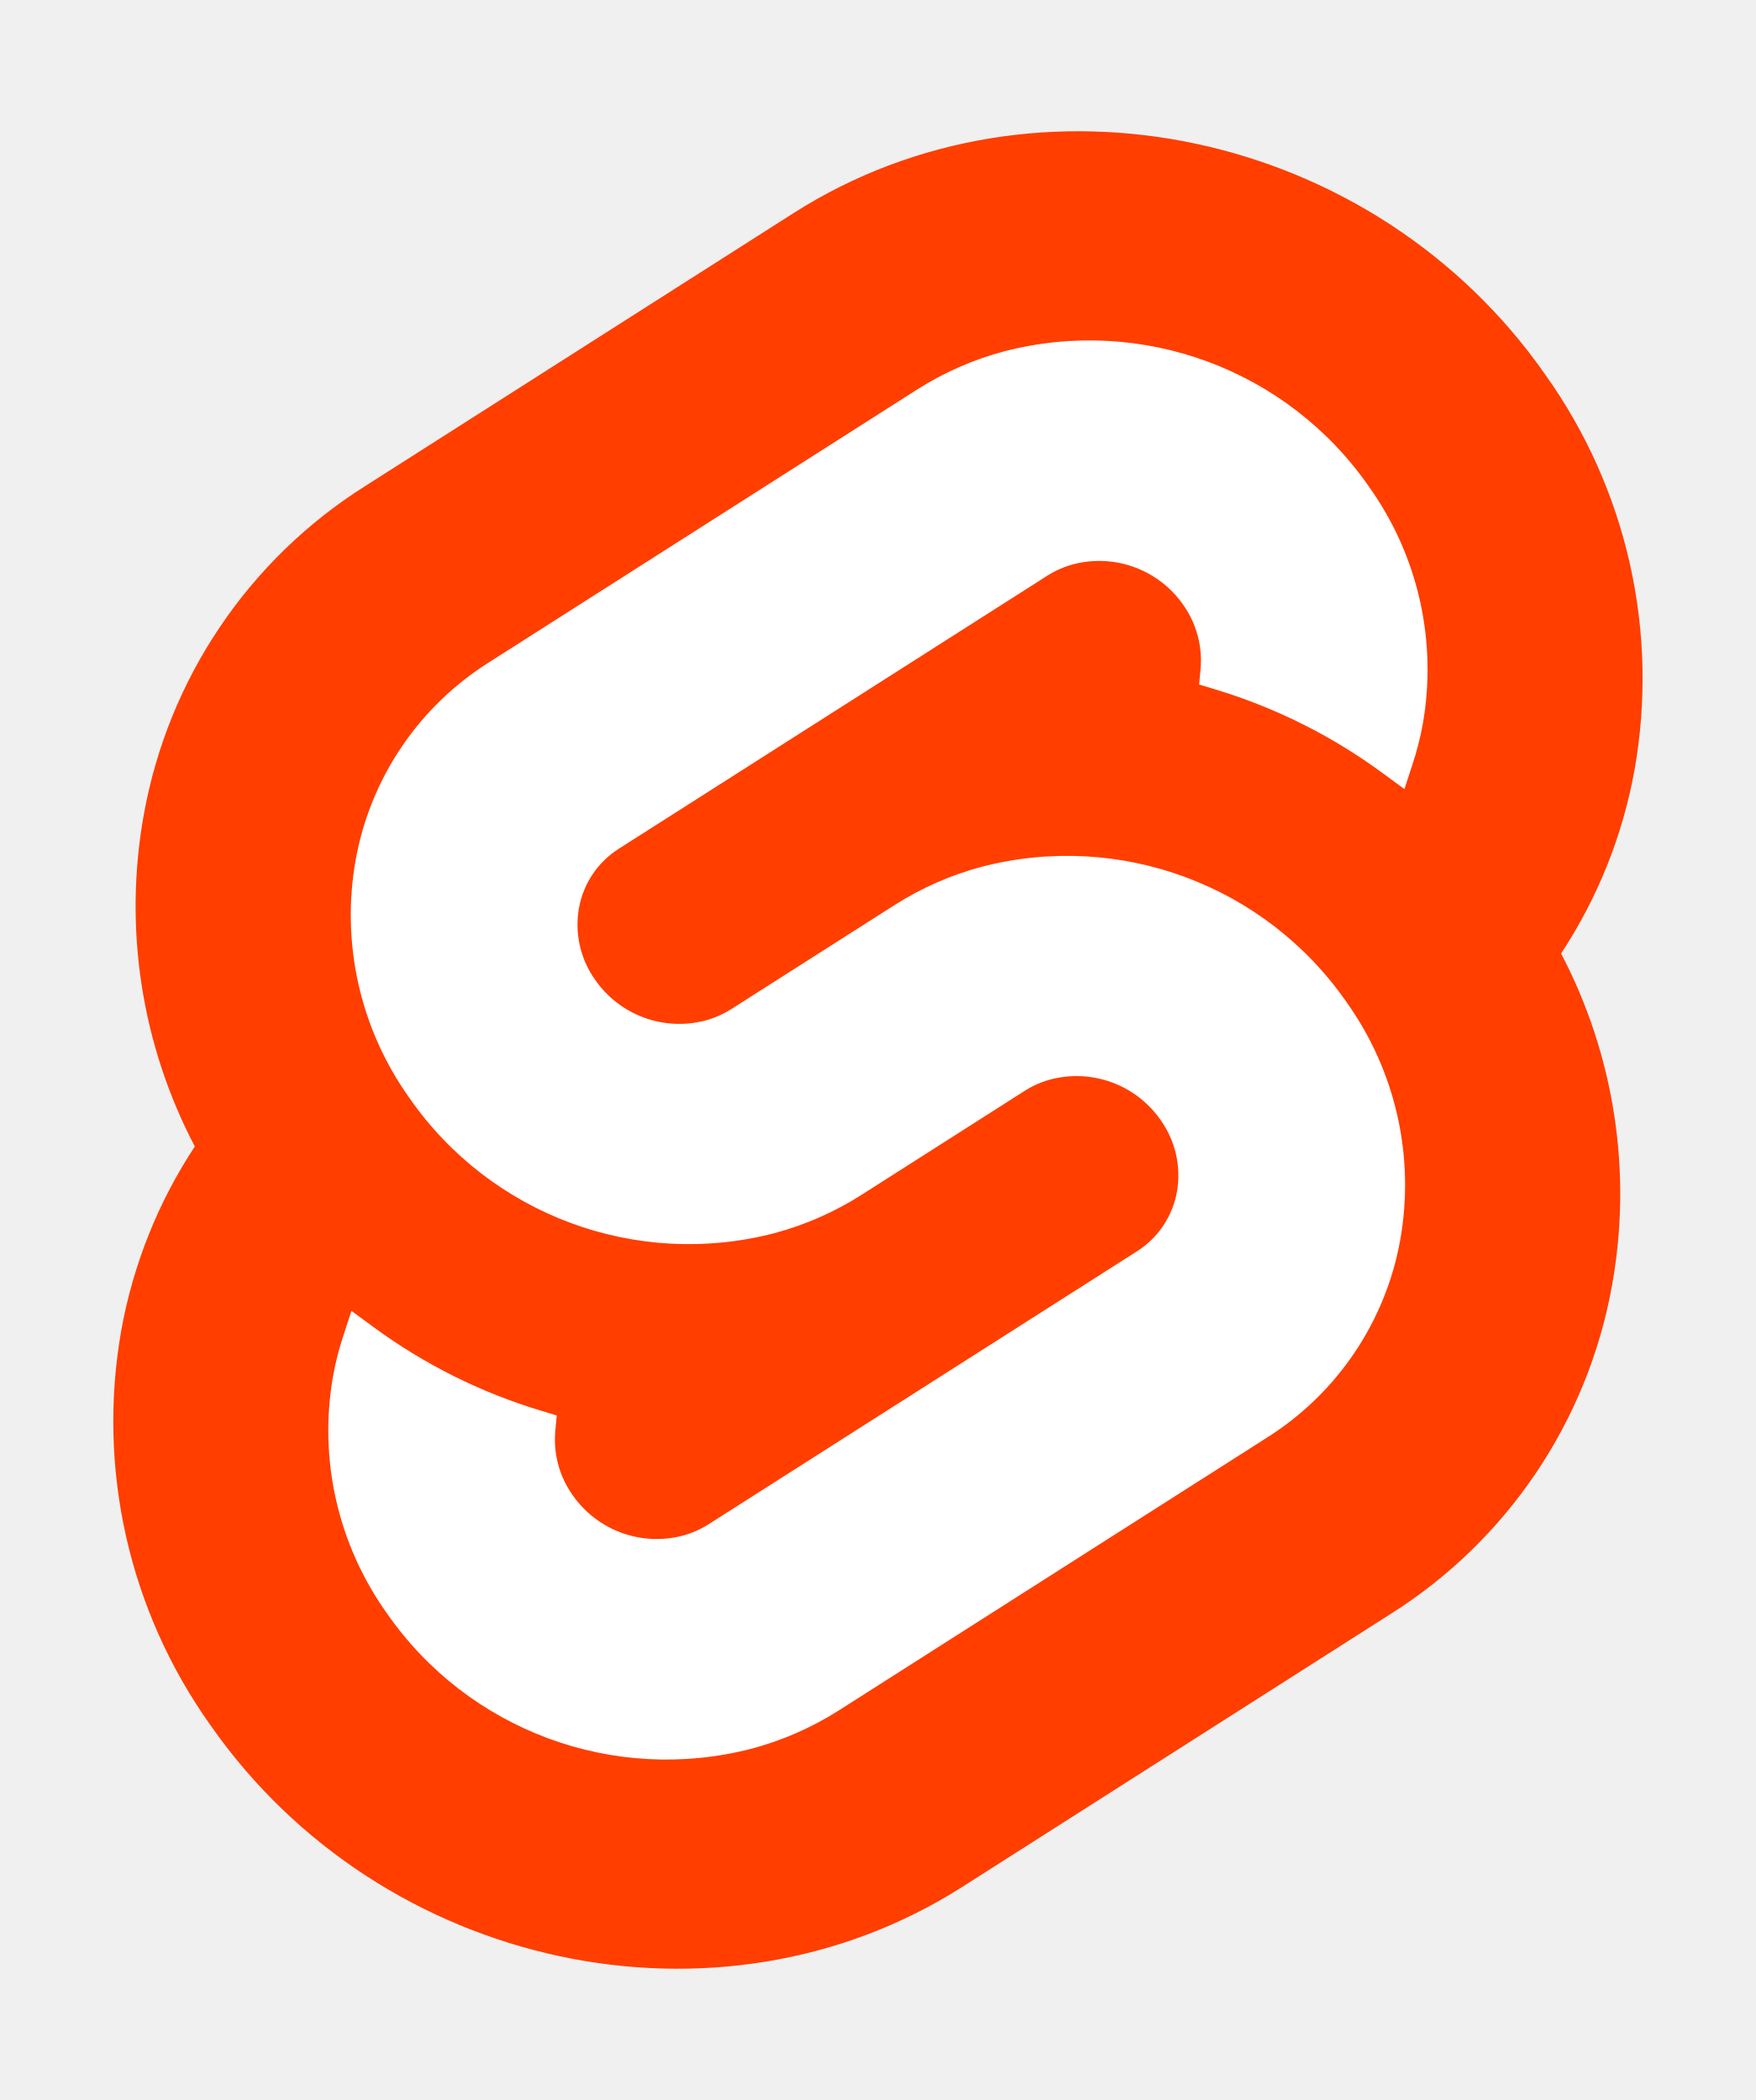
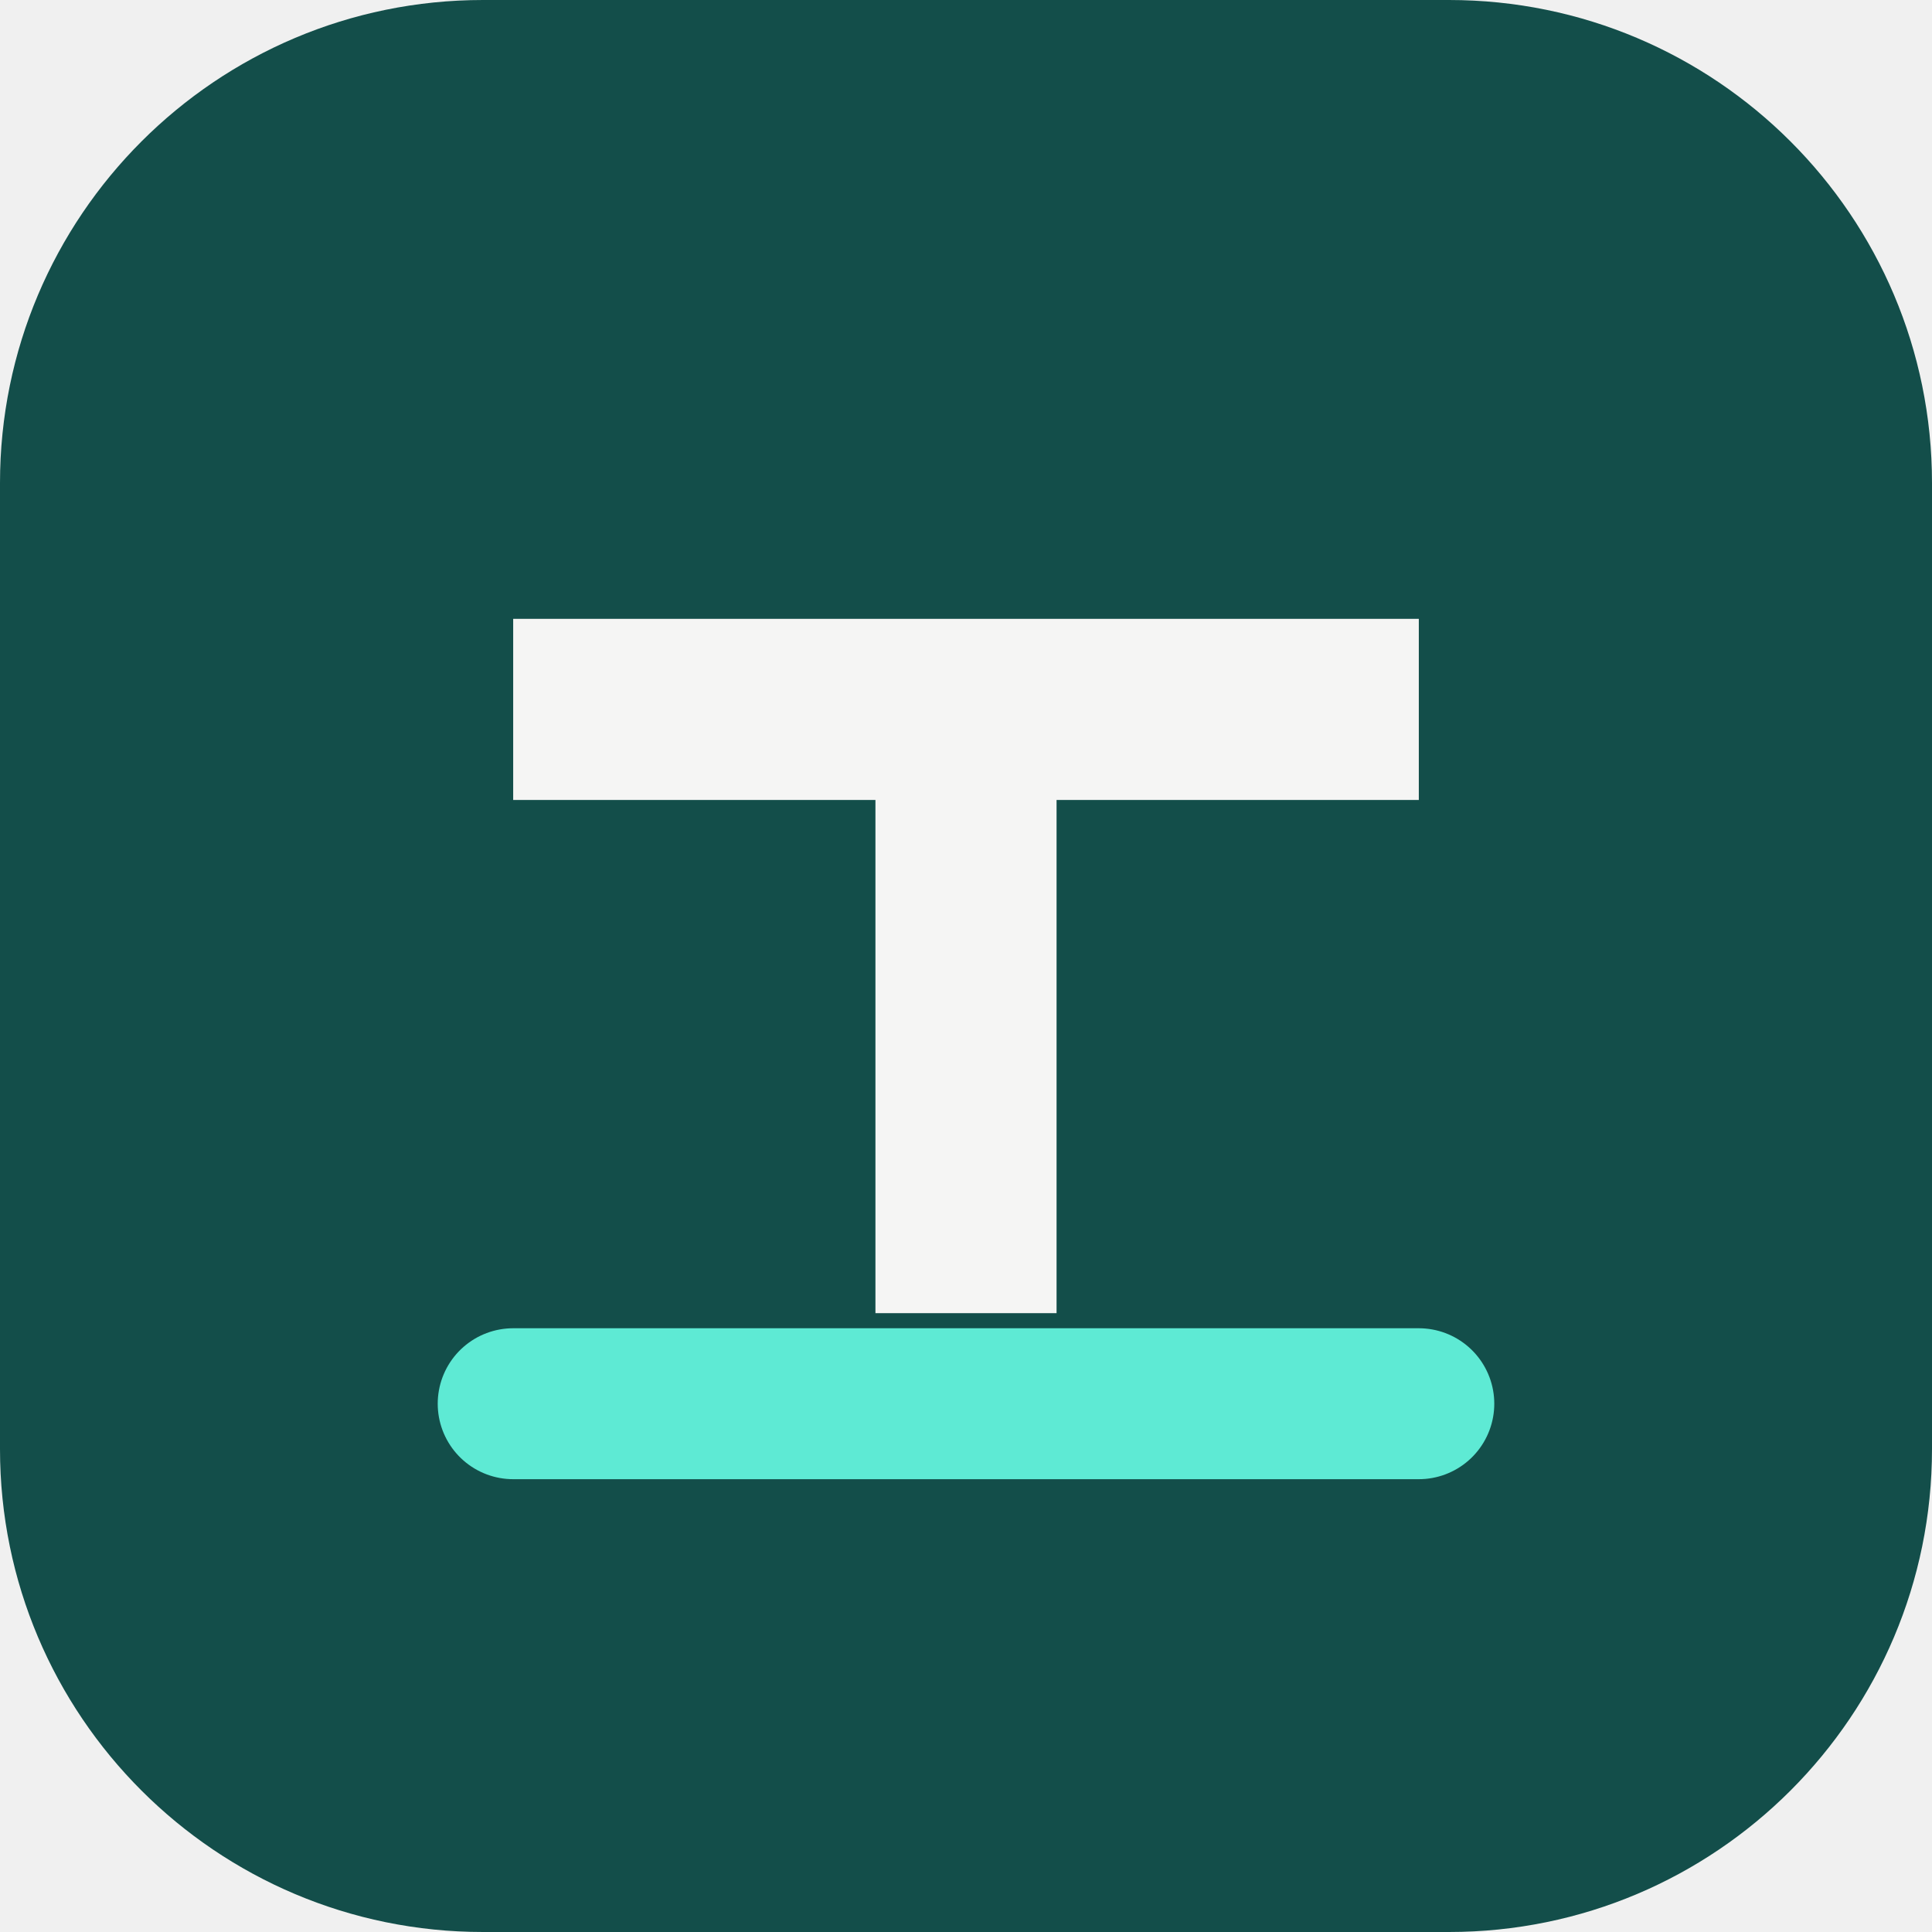
- <svg xmlns="http://www.w3.org/2000/svg" width="107" height="128" viewBox="0 0 107 128">
-   <path d="M94.157 22.819c-10.4-14.885-30.94-19.297-45.792-9.835L22.282 29.608A29.92 29.92 0 0 0 8.764 49.65a31.5 31.5 0 0 0 3.108 20.231 30 30 0 0 0-4.477 11.183 31.9 31.9 0 0 0 5.448 24.116c10.402 14.887 30.942 19.297 45.791 9.835l26.083-16.624A29.92 29.92 0 0 0 98.235 78.35a31.53 31.53 0 0 0-3.105-20.232 30 30 0 0 0 4.474-11.182 31.88 31.88 0 0 0-5.447-24.116" style="fill:#ff3e00" />
-   <path d="M45.817 106.582a20.72 20.72 0 0 1-22.237-8.243 19.17 19.17 0 0 1-3.277-14.503 18 18 0 0 1 .624-2.435l.49-1.498 1.337.981a33.6 33.6 0 0 0 10.203 5.098l.97.294-.09.968a5.85 5.85 0 0 0 1.052 3.878 6.24 6.24 0 0 0 6.695 2.485 5.8 5.8 0 0 0 1.603-.704L69.27 76.28a5.43 5.43 0 0 0 2.45-3.631 5.8 5.8 0 0 0-.987-4.371 6.24 6.24 0 0 0-6.698-2.487 5.7 5.7 0 0 0-1.6.704l-9.953 6.345a19 19 0 0 1-5.296 2.326 20.72 20.72 0 0 1-22.237-8.243 19.17 19.17 0 0 1-3.277-14.502 17.99 17.99 0 0 1 8.13-12.052l26.081-16.623a19 19 0 0 1 5.3-2.329 20.72 20.72 0 0 1 22.237 8.243 19.17 19.17 0 0 1 3.277 14.503 18 18 0 0 1-.624 2.435l-.49 1.498-1.337-.98a33.6 33.6 0 0 0-10.203-5.1l-.97-.294.09-.968a5.86 5.86 0 0 0-1.052-3.878 6.24 6.24 0 0 0-6.696-2.485 5.8 5.8 0 0 0-1.602.704L37.73 51.72a5.42 5.42 0 0 0-2.449 3.63 5.79 5.79 0 0 0 .986 4.372 6.24 6.24 0 0 0 6.698 2.486 5.8 5.8 0 0 0 1.602-.704l9.952-6.342a19 19 0 0 1 5.295-2.328 20.72 20.72 0 0 1 22.237 8.242 19.17 19.17 0 0 1 3.277 14.503 18 18 0 0 1-8.13 12.053l-26.081 16.622a19 19 0 0 1-5.3 2.328" style="fill:#fff" />
+ <svg xmlns="http://www.w3.org/2000/svg" viewBox="0 0 64 64" fill="none">
+   <rect width="64" height="64" rx="16" fill="#134E4A" />
+   <path d="M17 20.5h30v6H35v17h-6v-17H17z" fill="#F5F5F4" />
+   <path d="M17 46.5h30" stroke="#5EEAD4" stroke-width="5" stroke-linecap="round" />
</svg>
